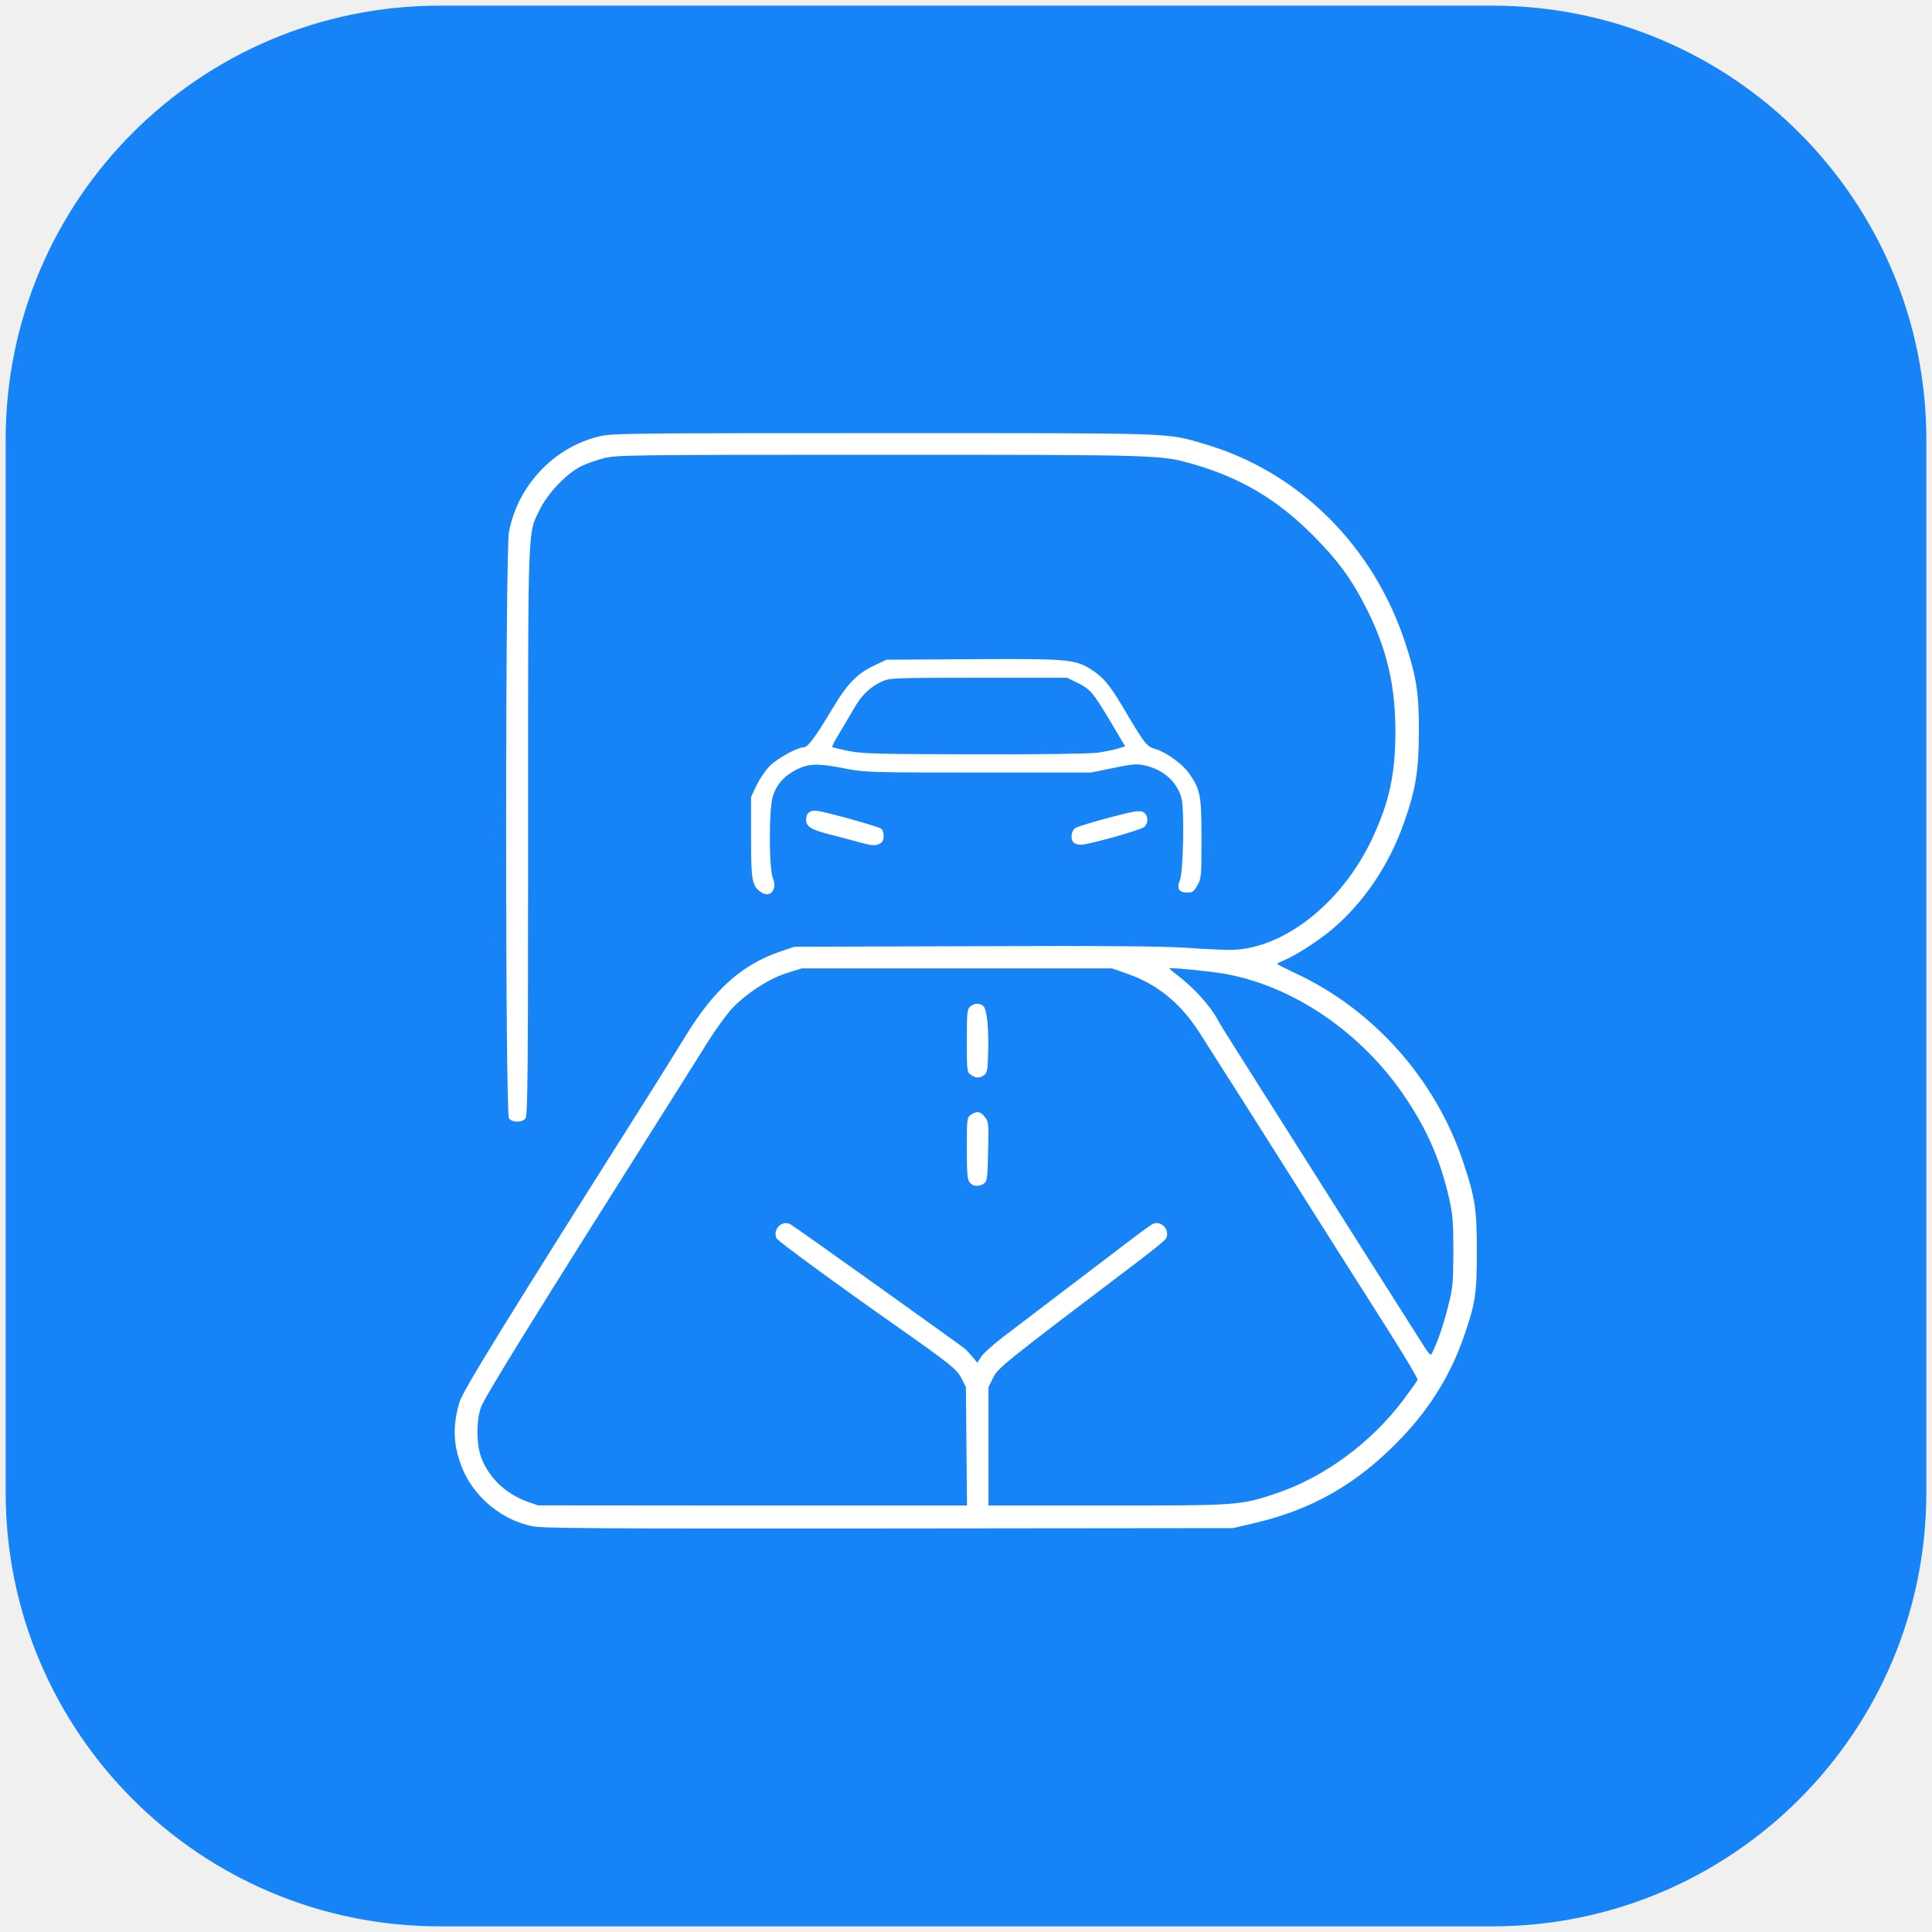
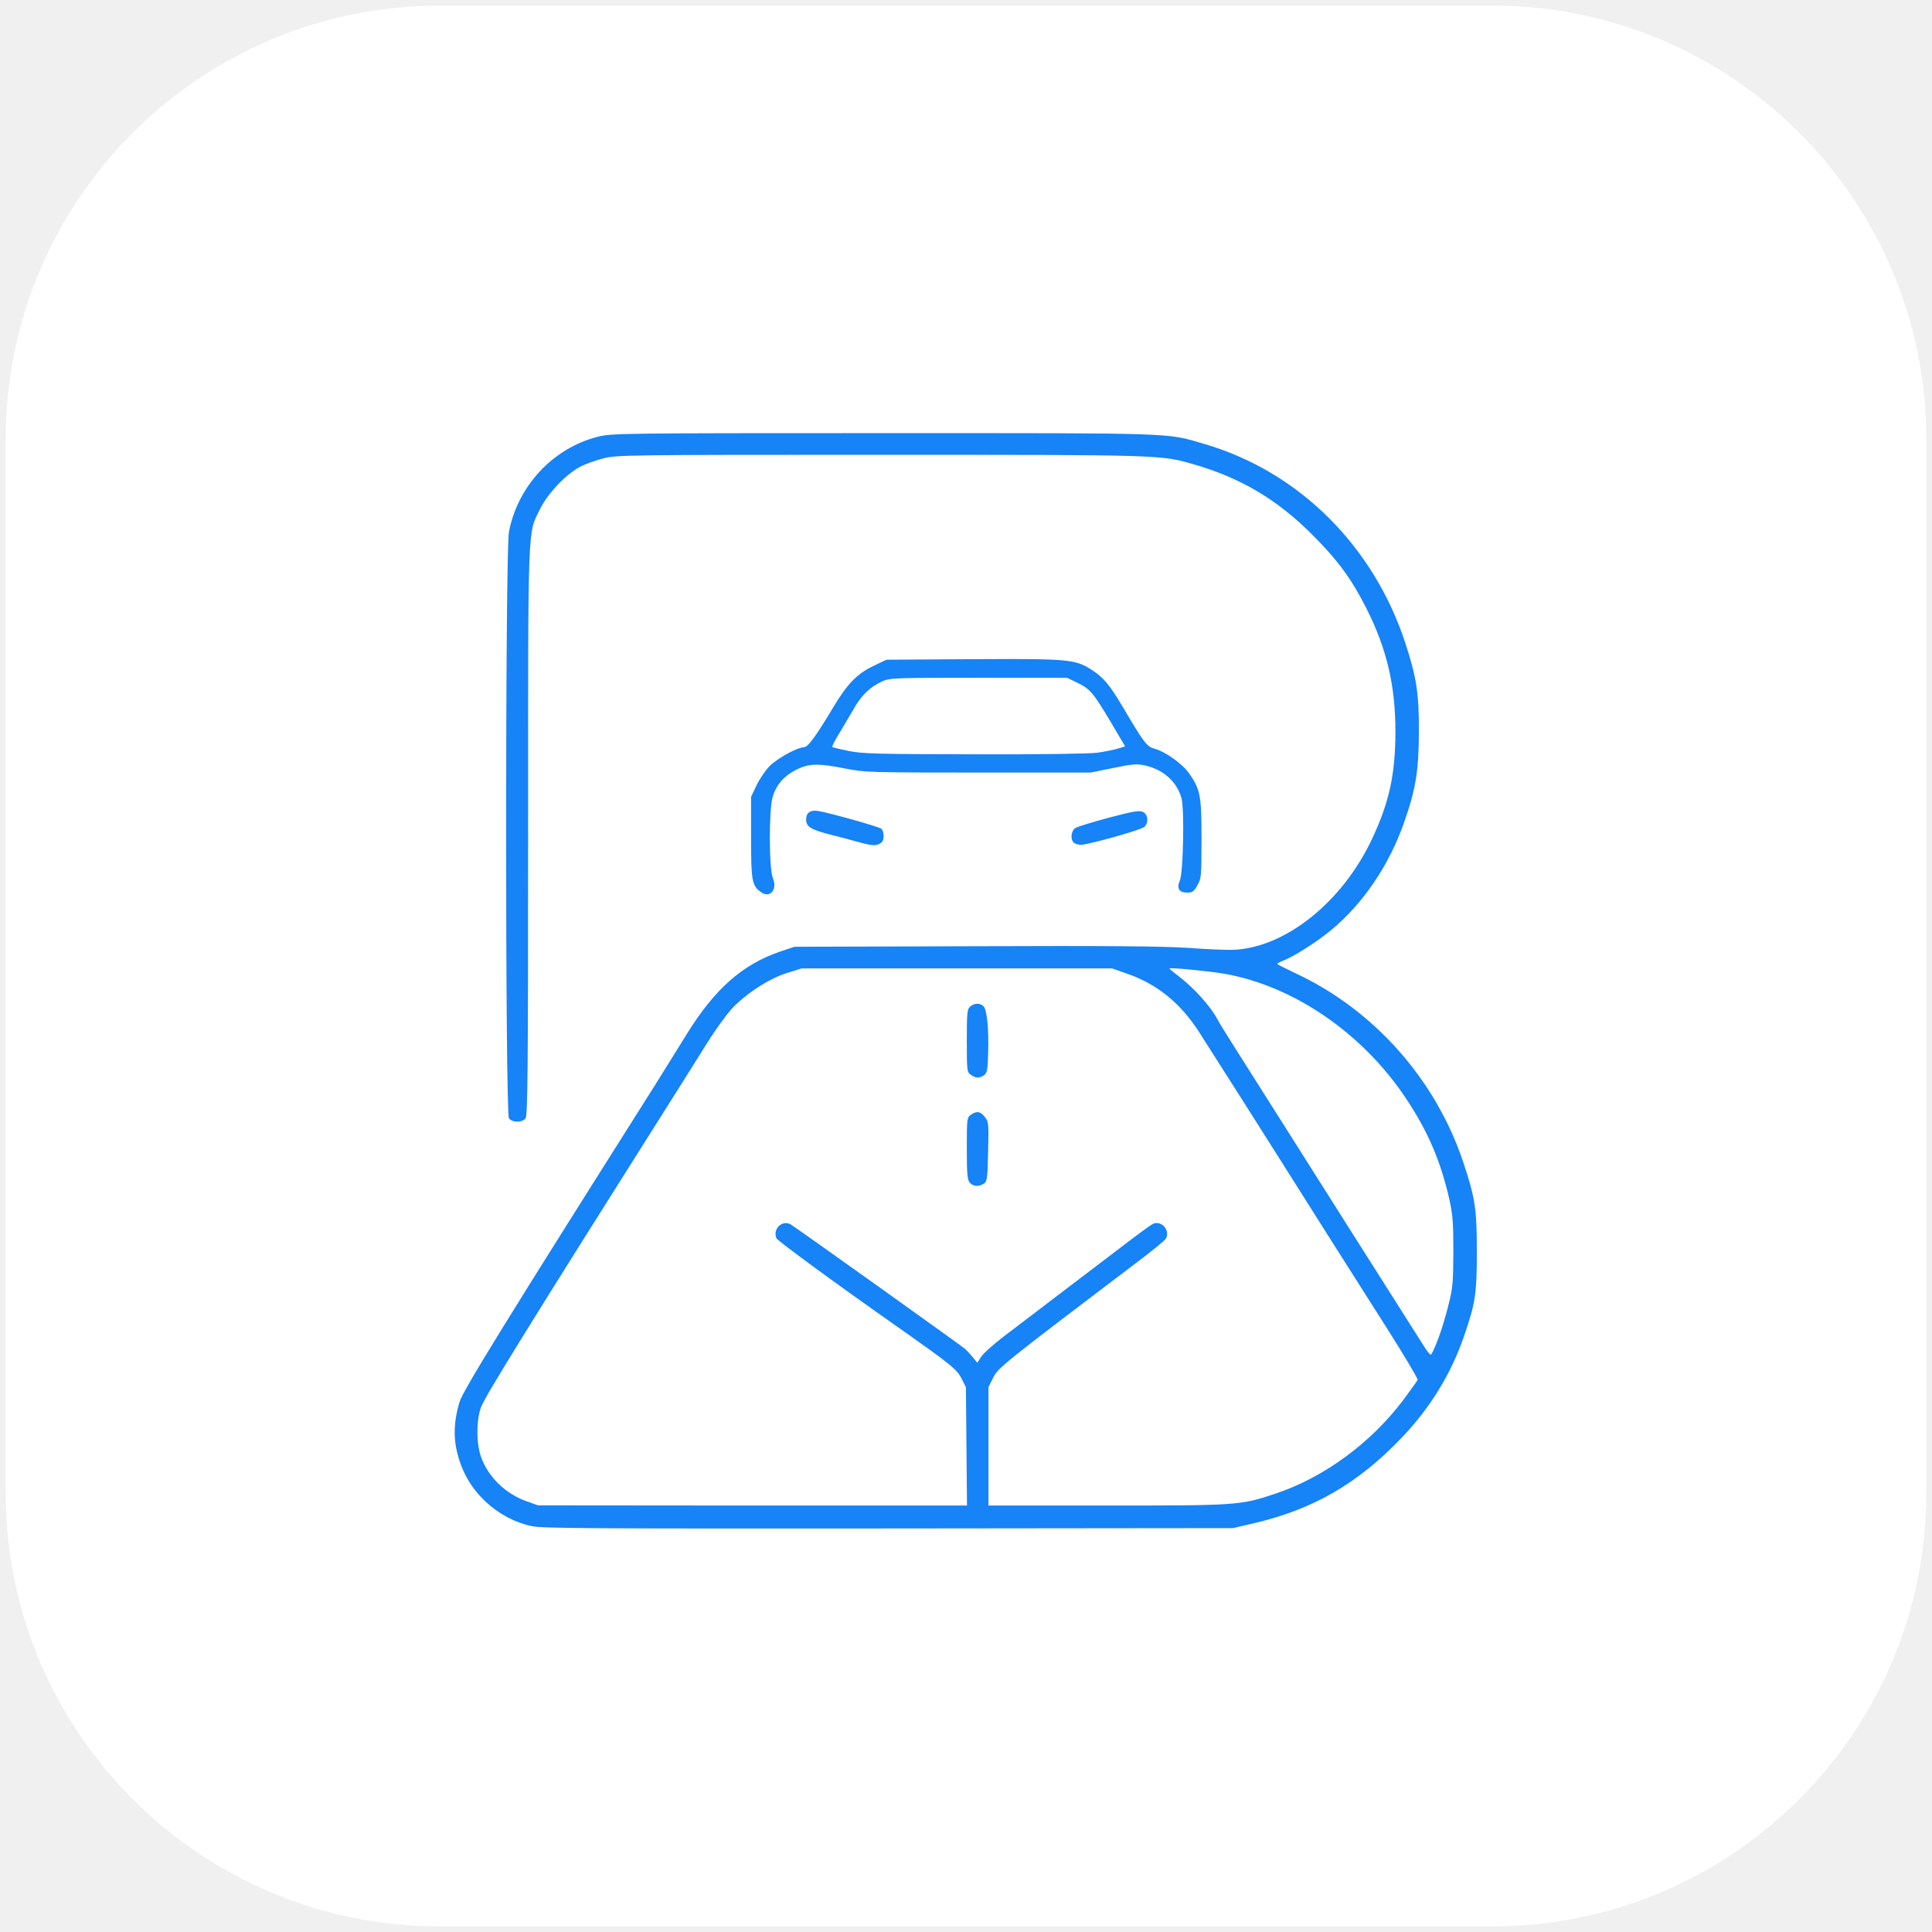
<svg xmlns="http://www.w3.org/2000/svg" viewBox="0 0 1024 1024">
-   <rect x="3" y="3" width="1018" height="1018" rx="230" fill="#1683F7" />
+   <rect x="3" y="3" width="1018" height="1018" rx="230" fill="#FFFFFF" />
  <g transform="translate(231.1,220.0) scale(0.9569)">
-     <path fill="#FFFFFF" fill-rule="evenodd" d="M53.0,615.4C43.6,613.4 34.8,608.7 27.4,601.8C19.7,594.5 14.7,586.1 11.9,575.4C9.5,566.2 9.9,556.9 13.0,546.7C15.1,540.0 37.8,503.2 119.5,374.0C124.8,365.5 133.6,351.5 138.8,343.0C154.3,317.9 169.7,304.3 190.5,297.2L198.5,294.5L298.0,294.2C371.3,293.9 402.5,294.2 416.5,295.1C426.9,295.9 438.2,296.3 441.5,296.2C470.3,295.1 501.9,269.9 518.4,234.9C527.9,214.7 531.3,199.4 531.4,176.0C531.5,150.1 526.7,129.5 515.2,106.8C507.0,90.6 499.3,80.2 485.5,66.4C466.1,46.9 445.9,34.9 420.1,27.4C401.5,22.0 403.2,22.0 245.9,22.0C104.1,22.0 100.1,22.1 92.6,24.0C88.3,25.1 82.5,27.2 79.7,28.7C71.7,33.0 61.9,43.4 57.6,52.1C50.7,66.2 51.0,56.6 51.0,230.6C51.0,361.3 50.8,387.9 49.6,389.5C47.8,392.0 42.2,392.0 40.4,389.5C38.3,386.6 38.3,75.6 40.4,64.7C45.3,39.2 64.8,18.3 89.6,12.0C97.1,10.1 101.3,10.0 247.4,10.0C412.0,10.0 404.1,9.7 425.6,16.0C477.9,31.3 519.4,72.5 537.0,126.6C543.2,145.6 544.5,154.5 544.4,176.0C544.3,197.0 542.7,207.1 536.4,225.1C528.1,249.1 513.7,270.4 495.9,285.2C487.7,292.0 475.0,300.0 469.0,302.3C467.4,302.9 466.0,303.7 466.0,304.0C466.0,304.3 470.4,306.5 475.7,309.0C519.3,329.2 553.7,367.9 569.0,413.9C575.6,433.6 576.5,439.8 576.5,463.5C576.5,486.8 575.7,492.0 569.3,510.5C562.1,531.3 550.7,549.8 535.2,566.1C510.6,592.0 485.2,606.6 451.3,614.2L441.5,616.5L250.5,616.7C88.6,616.8 58.5,616.7 53.0,615.4ZM293.8,571.2L293.5,538.4L291.0,533.5C288.4,528.4 284.8,525.6 255.0,504.6C222.2,481.6 189.3,457.5 188.6,456.0C186.3,451.0 191.6,445.7 196.3,448.2C198.4,449.3 290.0,514.7 293.0,517.2C293.8,517.9 295.7,519.9 297.2,521.7L299.8,524.9L302.1,521.4C303.4,519.5 308.8,514.7 314.0,510.7C319.2,506.7 332.1,497.0 342.5,489.0C352.9,481.1 368.9,468.9 378.0,462.0C387.1,455.0 395.5,448.8 396.7,448.2C401.4,445.6 406.7,451.1 404.4,456.0C403.9,457.0 396.5,463.1 387.8,469.6C314.2,525.4 311.3,527.7 308.6,533.2L306.0,538.4L306.0,571.2L306.0,604.0L371.4,604.0C444.0,604.0 445.6,603.9 465.0,597.4C491.7,588.5 517.8,569.4 535.7,545.6C539.8,540.1 543.4,535.1 543.7,534.4C543.9,533.7 536.3,520.9 526.7,505.8C517.2,490.8 502.2,467.2 493.5,453.5C455.6,393.4 431.3,355.2 422.5,341.5C412.2,325.5 399.1,315.0 382.5,309.3L374.5,306.5L288.5,306.5L202.5,306.5L194.5,309.0C184.4,312.1 171.3,320.7 163.5,329.2C160.5,332.6 154.4,341.0 150.1,347.9C145.8,354.9 137.4,368.1 131.5,377.5C53.2,501.4 27.0,543.7 24.9,549.6C22.2,557.1 22.3,570.1 25.1,577.5C29.2,588.5 38.6,597.5 50.3,601.7L56.5,603.9L175.3,604.0L294.1,604.0L293.8,571.2ZM555.0,511.9C556.7,507.5 559.3,499.1 560.7,493.2C563.2,483.5 563.4,480.7 563.5,463.5C563.5,447.2 563.2,443.0 561.2,434.1C556.4,413.0 549.3,396.5 537.0,378.1C513.0,342.3 475.3,316.4 437.0,309.5C429.2,308.1 406.9,305.9 406.2,306.5C406.1,306.6 408.3,308.5 411.2,310.7C419.9,317.3 429.3,327.8 433.0,335.0C433.7,336.4 438.4,344.0 443.5,352.0C448.6,360.0 458.1,375.1 464.7,385.5C495.4,434.0 533.8,494.7 540.4,505.0C542.7,508.6 545.9,513.6 547.5,516.2C549.1,518.8 550.7,520.7 551.1,520.4C551.5,520.2 553.3,516.4 555.0,511.9ZM295.7,425.2C294.3,423.6 294.0,420.7 294.0,406.2C294.0,389.7 294.1,389.1 296.2,387.6C299.4,385.3 301.6,385.6 304.0,388.8C306.1,391.4 306.2,392.3 305.8,407.8C305.5,422.6 305.3,424.3 303.6,425.6C300.9,427.5 297.6,427.4 295.7,425.2ZM296.2,365.4C294.1,363.9 294.0,363.3 294.0,346.6C294.0,331.1 294.2,329.1 295.8,327.7C298.1,325.6 301.4,325.5 303.3,327.5C305.2,329.4 306.3,340.6 305.8,353.9C305.6,362.7 305.2,364.4 303.6,365.6C301.1,367.4 299.0,367.4 296.2,365.4ZM180.1,264.3C175.0,260.8 174.5,258.1 174.5,234.0L174.5,211.5L177.6,204.9C179.4,201.3 182.7,196.4 185.1,194.1C189.6,189.8 200.3,184.0 203.7,184.0C206.0,184.0 210.3,178.1 220.3,161.4C228.0,148.6 233.4,143.1 242.8,138.7L249.5,135.5L297.1,135.2C349.8,134.9 354.0,135.2 363.0,141.0C369.6,145.2 373.0,149.3 380.0,161.0C392.8,182.6 393.6,183.6 398.6,185.0C404.4,186.7 413.7,193.4 417.3,198.7C423.4,207.5 424.0,210.9 424.0,234.8C424.0,255.5 423.9,256.7 421.7,260.5C419.8,263.9 419.0,264.5 416.1,264.5C411.5,264.5 410.1,262.1 412.0,257.8C413.9,253.4 414.6,218.4 412.9,212.2C410.4,203.0 402.7,196.2 392.4,194.0C388.1,193.1 385.6,193.3 375.0,195.5L362.7,198.0L300.4,198.0C240.9,198.0 237.6,197.9 227.3,195.9C211.8,192.8 206.7,192.9 199.8,196.3C192.9,199.7 188.5,204.7 186.5,211.4C184.3,218.7 184.4,251.3 186.6,256.5C189.2,262.8 185.0,267.8 180.1,264.3ZM235.5,236.9C231.6,235.8 224.0,233.8 218.5,232.4C207.5,229.6 205.0,228.0 205.0,224.0C205.0,220.4 207.2,218.7 211.2,219.2C217.2,220.1 245.1,227.9 246.6,229.1C248.3,230.5 248.4,235.4 246.8,236.7C244.2,238.7 242.3,238.7 235.5,236.9ZM353.2,236.8C351.2,234.8 351.8,230.2 354.2,228.7C355.5,227.9 363.8,225.4 372.7,223.0C386.3,219.4 389.4,218.9 391.5,219.8C394.5,221.2 394.9,225.9 392.2,228.2C390.2,229.9 361.3,238.0 357.2,238.0C355.7,238.0 353.9,237.5 353.2,236.8ZM366.4,187.0C370.5,186.4 375.6,185.4 377.8,184.7L381.7,183.5L373.6,169.8C363.9,153.6 362.4,151.8 355.1,148.2L349.5,145.5L300.5,145.5C252.8,145.5 251.4,145.6 246.9,147.6C240.3,150.7 235.4,155.4 231.3,162.9C229.2,166.5 225.6,172.6 223.3,176.4C220.9,180.2 219.2,183.6 219.5,183.9C219.8,184.1 223.9,185.1 228.8,186.1C236.5,187.6 244.8,187.8 298.2,187.9C335.4,188.0 361.8,187.6 366.4,187.0Z" />
+     <path fill="#1683F7" fill-rule="evenodd" d="M53.0,615.4C43.6,613.4 34.8,608.7 27.4,601.8C19.7,594.5 14.7,586.1 11.9,575.4C9.5,566.2 9.9,556.9 13.0,546.7C15.1,540.0 37.8,503.2 119.5,374.0C124.8,365.5 133.6,351.5 138.8,343.0C154.3,317.9 169.7,304.3 190.5,297.2L198.5,294.5L298.0,294.2C371.3,293.9 402.5,294.2 416.5,295.1C426.9,295.9 438.2,296.3 441.5,296.2C470.3,295.1 501.9,269.9 518.4,234.9C527.9,214.7 531.3,199.4 531.4,176.0C531.5,150.1 526.7,129.5 515.2,106.8C507.0,90.6 499.3,80.2 485.5,66.4C466.1,46.9 445.9,34.9 420.1,27.4C401.5,22.0 403.2,22.0 245.9,22.0C104.1,22.0 100.1,22.1 92.6,24.0C88.3,25.1 82.5,27.2 79.7,28.7C71.7,33.0 61.9,43.4 57.6,52.1C50.7,66.2 51.0,56.6 51.0,230.6C51.0,361.3 50.8,387.9 49.6,389.5C47.8,392.0 42.2,392.0 40.4,389.5C38.3,386.6 38.3,75.6 40.4,64.7C45.3,39.2 64.8,18.3 89.6,12.0C97.1,10.1 101.3,10.0 247.4,10.0C412.0,10.0 404.1,9.7 425.6,16.0C477.9,31.3 519.4,72.5 537.0,126.6C543.2,145.6 544.5,154.5 544.4,176.0C544.3,197.0 542.7,207.1 536.4,225.1C528.1,249.1 513.7,270.4 495.9,285.2C487.7,292.0 475.0,300.0 469.0,302.3C467.4,302.9 466.0,303.7 466.0,304.0C466.0,304.3 470.4,306.5 475.7,309.0C519.3,329.2 553.7,367.9 569.0,413.9C575.6,433.6 576.5,439.8 576.5,463.5C576.5,486.8 575.7,492.0 569.3,510.5C562.1,531.3 550.7,549.8 535.2,566.1C510.6,592.0 485.2,606.6 451.3,614.2L441.5,616.5L250.5,616.7C88.6,616.8 58.5,616.7 53.0,615.4ZM293.8,571.2L293.5,538.4L291.0,533.5C288.4,528.4 284.8,525.6 255.0,504.6C222.2,481.6 189.3,457.5 188.6,456.0C186.3,451.0 191.6,445.7 196.3,448.2C198.4,449.3 290.0,514.7 293.0,517.2C293.8,517.9 295.7,519.9 297.2,521.7L299.8,524.9L302.1,521.4C303.4,519.5 308.8,514.7 314.0,510.7C319.2,506.7 332.1,497.0 342.5,489.0C352.9,481.1 368.9,468.9 378.0,462.0C387.1,455.0 395.5,448.8 396.7,448.2C401.4,445.6 406.7,451.1 404.4,456.0C403.9,457.0 396.5,463.1 387.8,469.6C314.2,525.4 311.3,527.7 308.6,533.2L306.0,538.4L306.0,571.2L306.0,604.0L371.4,604.0C444.0,604.0 445.6,603.9 465.0,597.4C491.7,588.5 517.8,569.4 535.7,545.6C539.8,540.1 543.4,535.1 543.7,534.4C543.9,533.7 536.3,520.9 526.7,505.8C517.2,490.8 502.2,467.2 493.5,453.5C455.6,393.4 431.3,355.2 422.5,341.5C412.2,325.5 399.1,315.0 382.5,309.3L374.5,306.5L288.5,306.5L202.5,306.5L194.5,309.0C184.4,312.1 171.3,320.7 163.5,329.2C160.5,332.6 154.4,341.0 150.1,347.9C145.8,354.9 137.4,368.1 131.5,377.5C53.2,501.4 27.0,543.7 24.9,549.6C22.2,557.1 22.3,570.1 25.1,577.5C29.2,588.5 38.6,597.5 50.3,601.7L56.5,603.9L175.3,604.0L294.1,604.0L293.8,571.2ZM555.0,511.9C556.7,507.5 559.3,499.1 560.7,493.2C563.2,483.5 563.4,480.7 563.5,463.5C563.5,447.2 563.2,443.0 561.2,434.1C556.4,413.0 549.3,396.5 537.0,378.1C513.0,342.3 475.3,316.4 437.0,309.5C429.2,308.1 406.9,305.9 406.2,306.5C406.1,306.6 408.3,308.5 411.2,310.7C419.9,317.3 429.3,327.8 433.0,335.0C433.7,336.4 438.4,344.0 443.5,352.0C448.6,360.0 458.1,375.1 464.7,385.5C495.4,434.0 533.8,494.7 540.4,505.0C542.7,508.6 545.9,513.6 547.5,516.2C549.1,518.8 550.7,520.7 551.1,520.4C551.5,520.2 553.3,516.4 555.0,511.9ZM295.7,425.2C294.3,423.6 294.0,420.7 294.0,406.2C294.0,389.7 294.1,389.1 296.2,387.6C299.4,385.3 301.6,385.6 304.0,388.8C306.1,391.4 306.2,392.3 305.8,407.8C305.5,422.6 305.3,424.3 303.6,425.6C300.9,427.5 297.6,427.4 295.7,425.2ZM296.2,365.4C294.1,363.9 294.0,363.3 294.0,346.6C294.0,331.1 294.2,329.1 295.8,327.7C298.1,325.6 301.4,325.5 303.3,327.5C305.2,329.4 306.3,340.6 305.8,353.9C305.6,362.7 305.2,364.4 303.6,365.6C301.1,367.4 299.0,367.4 296.2,365.4ZM180.1,264.3C175.0,260.8 174.5,258.1 174.5,234.0L174.5,211.5L177.6,204.9C179.4,201.3 182.7,196.4 185.1,194.1C189.6,189.8 200.3,184.0 203.7,184.0C206.0,184.0 210.3,178.1 220.3,161.4C228.0,148.6 233.4,143.1 242.8,138.7L249.5,135.5L297.1,135.2C349.8,134.9 354.0,135.2 363.0,141.0C369.6,145.2 373.0,149.3 380.0,161.0C392.8,182.6 393.6,183.6 398.6,185.0C404.4,186.7 413.7,193.4 417.3,198.7C423.4,207.5 424.0,210.9 424.0,234.8C424.0,255.5 423.9,256.7 421.7,260.5C419.8,263.9 419.0,264.5 416.1,264.5C411.5,264.5 410.1,262.1 412.0,257.8C413.9,253.4 414.6,218.4 412.9,212.2C410.4,203.0 402.7,196.2 392.4,194.0C388.1,193.1 385.6,193.3 375.0,195.5L362.7,198.0L300.4,198.0C240.9,198.0 237.6,197.9 227.3,195.9C211.8,192.8 206.7,192.9 199.8,196.3C192.9,199.7 188.5,204.7 186.5,211.4C184.3,218.7 184.4,251.3 186.6,256.5C189.2,262.8 185.0,267.8 180.1,264.3ZM235.5,236.9C231.6,235.8 224.0,233.8 218.5,232.4C207.5,229.6 205.0,228.0 205.0,224.0C205.0,220.4 207.2,218.7 211.2,219.2C217.2,220.1 245.1,227.9 246.6,229.1C248.3,230.5 248.4,235.4 246.8,236.7C244.2,238.7 242.3,238.7 235.5,236.9ZM353.2,236.8C351.2,234.8 351.8,230.2 354.2,228.7C355.5,227.9 363.8,225.4 372.7,223.0C386.3,219.4 389.4,218.9 391.5,219.8C394.5,221.2 394.9,225.9 392.2,228.2C390.2,229.9 361.3,238.0 357.2,238.0C355.7,238.0 353.9,237.5 353.2,236.8ZM366.4,187.0C370.5,186.4 375.6,185.4 377.8,184.7L381.7,183.5L373.6,169.8C363.9,153.6 362.4,151.8 355.1,148.2L349.5,145.5L300.5,145.5C252.8,145.5 251.4,145.6 246.9,147.6C240.3,150.7 235.4,155.4 231.3,162.9C229.2,166.5 225.6,172.6 223.3,176.4C220.9,180.2 219.2,183.6 219.5,183.9C219.8,184.1 223.9,185.1 228.8,186.1C236.5,187.6 244.8,187.8 298.2,187.9C335.4,188.0 361.8,187.6 366.4,187.0Z" />
  </g>
</svg>
